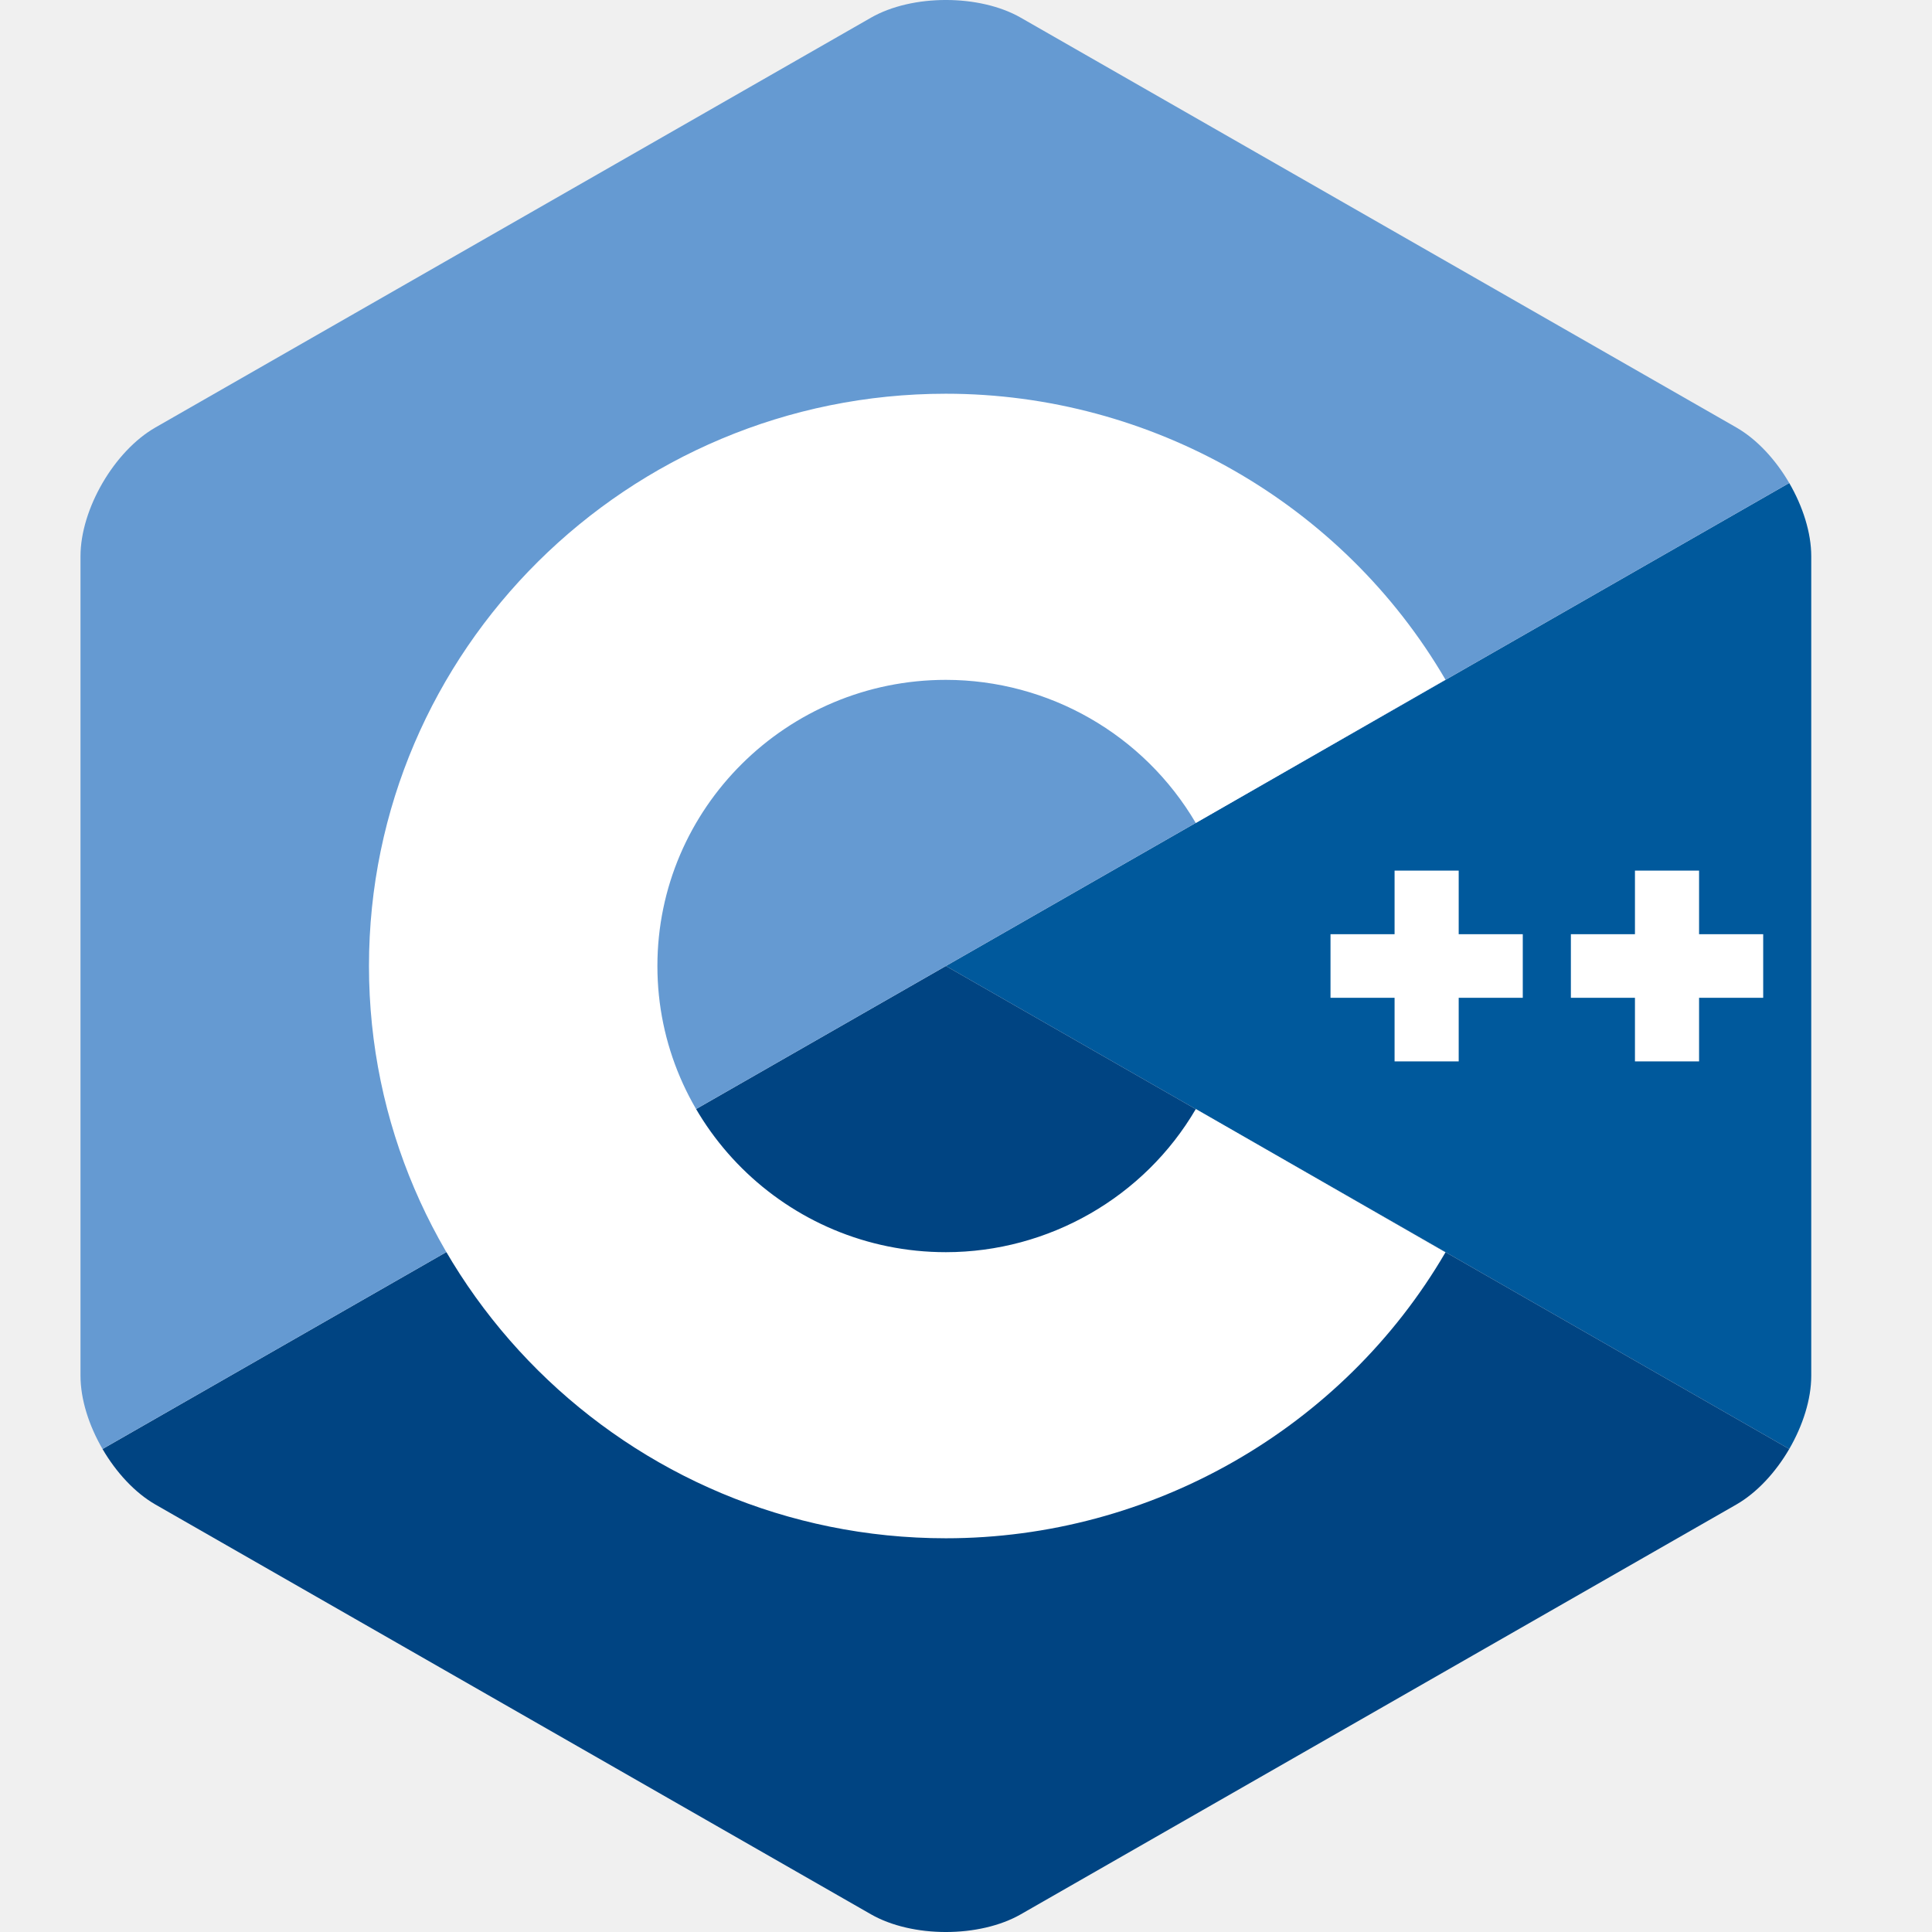
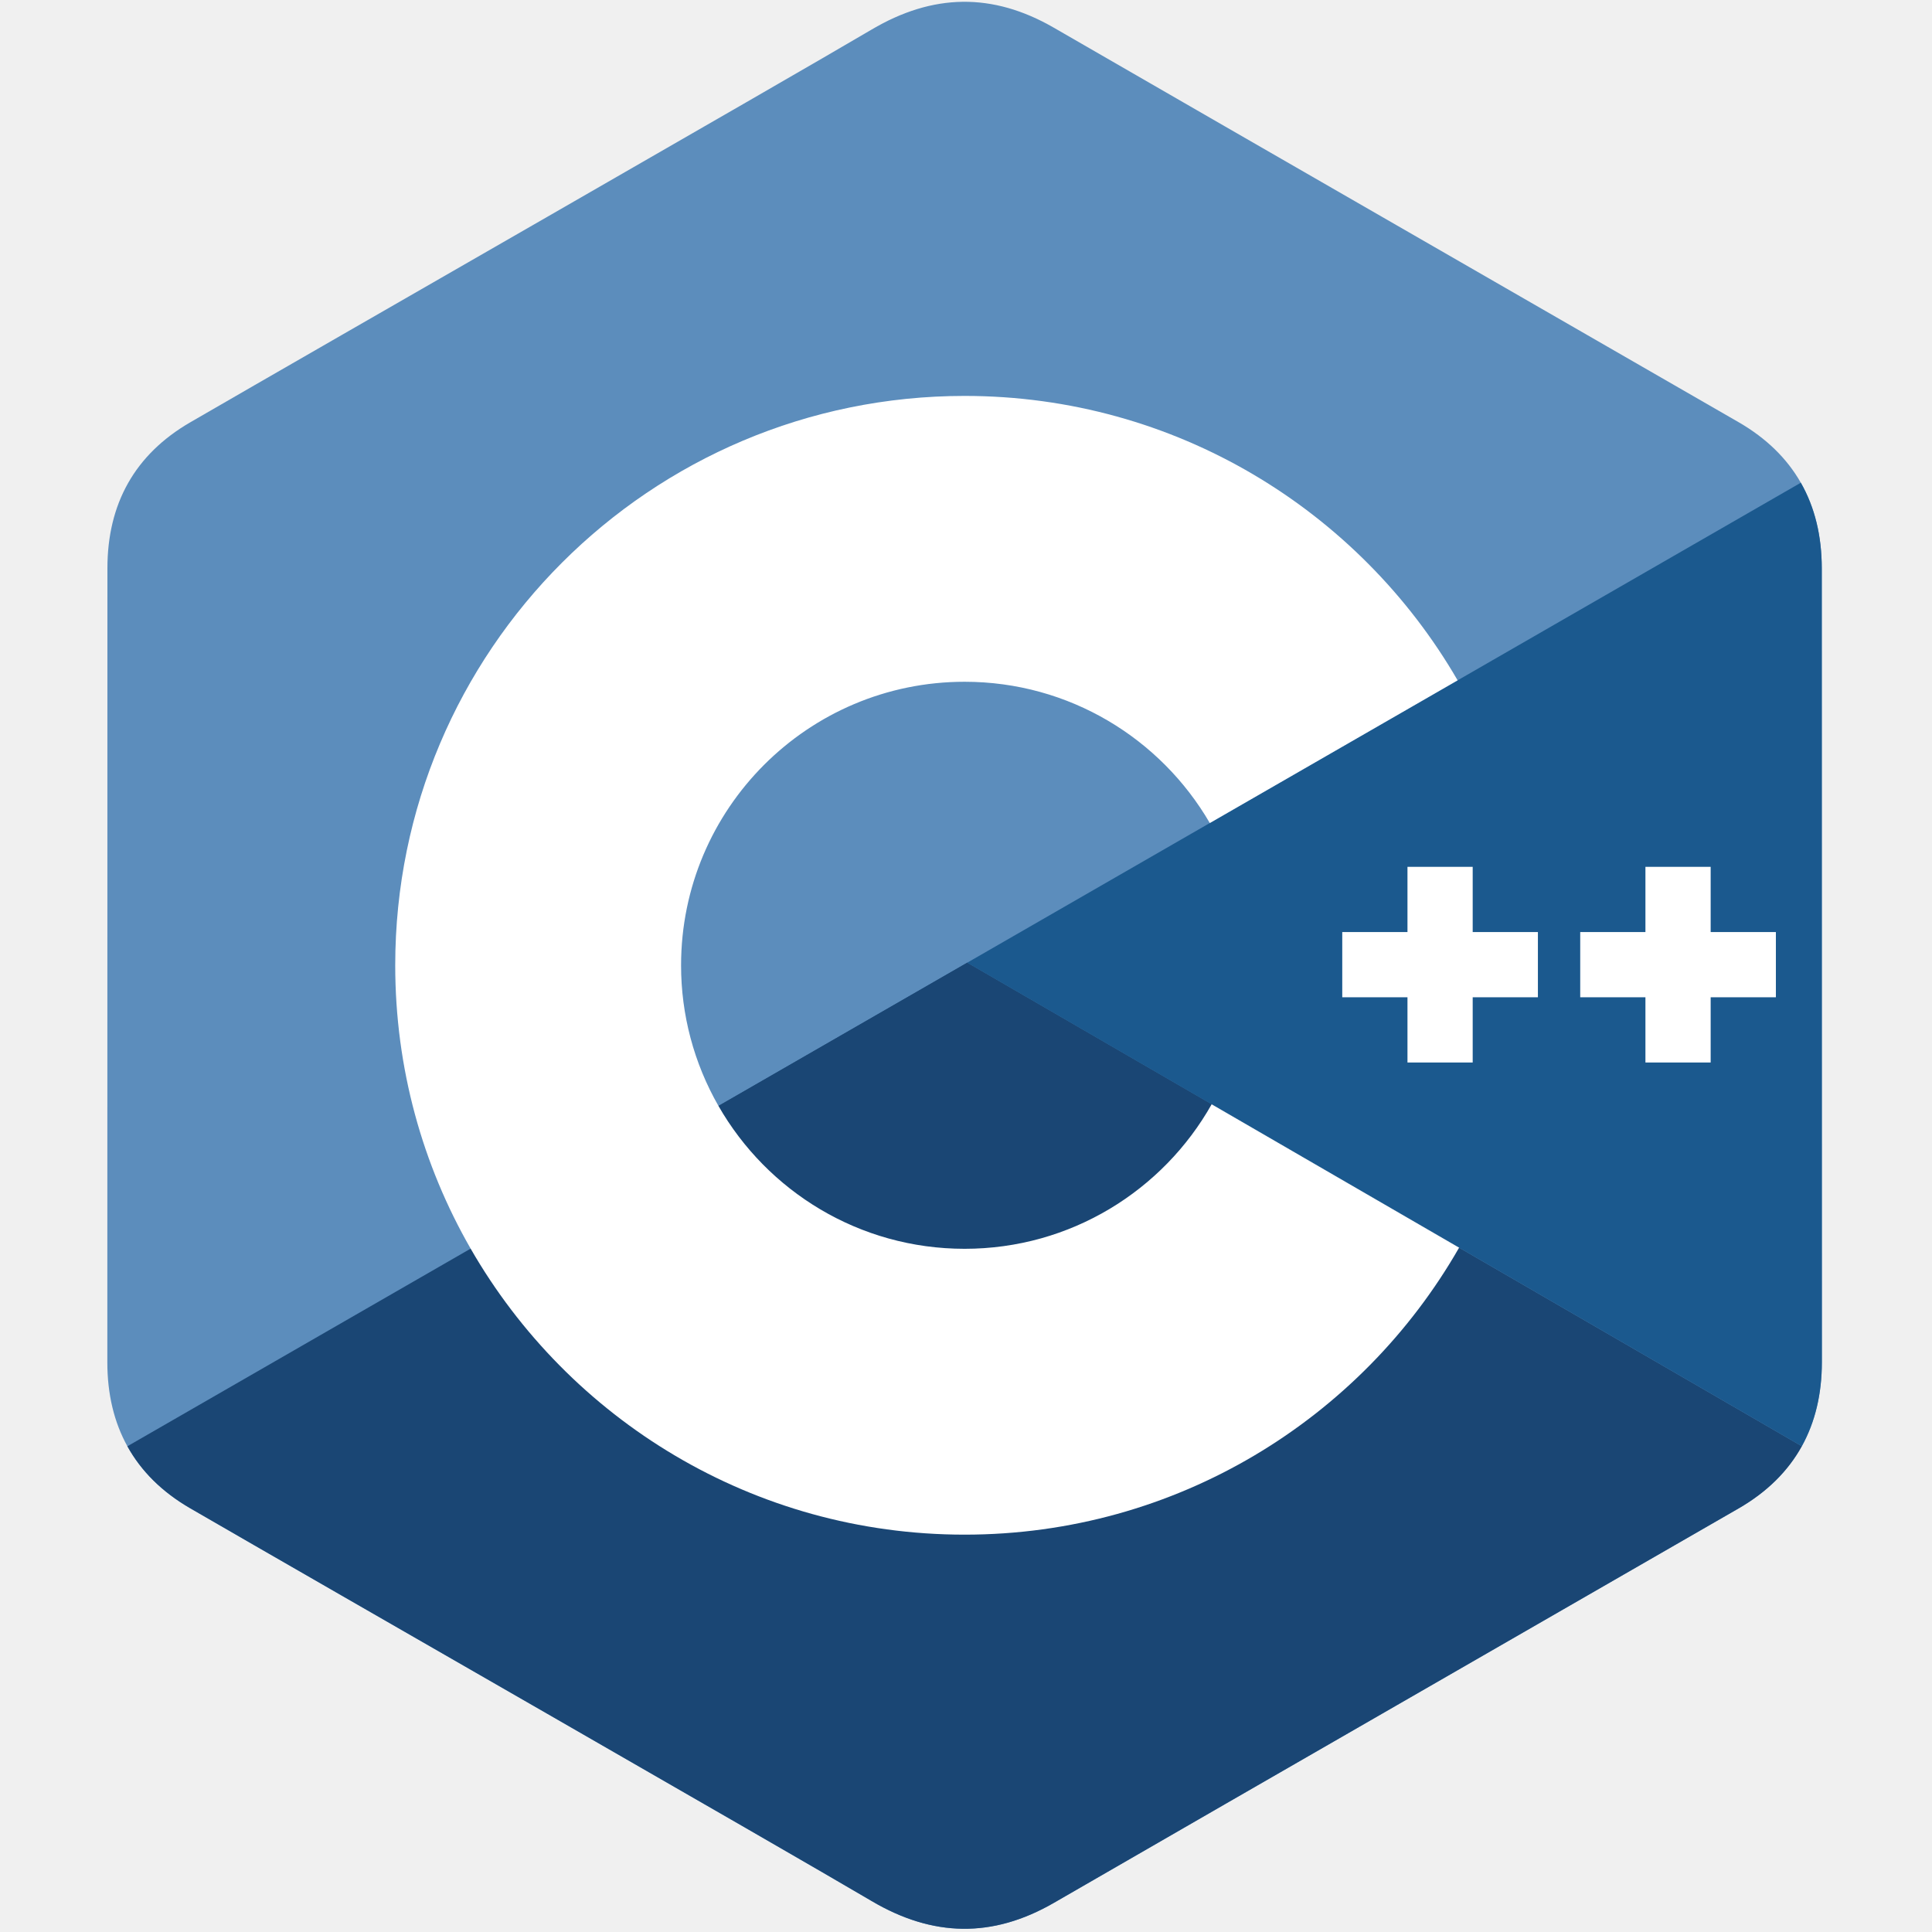
- <svg xmlns="http://www.w3.org/2000/svg" fill="none" height="48" width="48">
-   <path d="M44.453 36c.337-.58.547-1.233.547-1.82V13.82c0-.587-.21-1.24-.547-1.82L23.5 24z" fill="#00599c" />
-   <path d="M25.362 47.56l17.776-10.18c.512-.294.978-.8 1.315-1.38L23.5 24 2.547 36c.338.58.803 1.086 1.315 1.38l17.776 10.18c1.024.587 2.7.587 3.724 0z" fill="#004482" />
-   <path d="M44.453 12c-.337-.58-.803-1.086-1.315-1.38L25.362.44c-1.024-.587-2.7-.587-3.724 0L3.862 10.62C2.838 11.207 2 12.647 2 13.82v20.36c0 .587.21 1.24.547 1.82L23.5 24z" fill="#659ad2" />
-   <g fill="#fff">
-     <path d="M23.5 38.218C15.597 38.218 9.167 31.84 9.167 24S15.597 9.782 23.5 9.782c5.1 0 9.856 2.722 12.413 7.105l-6.204 3.56a7.208 7.208 0 00-6.21-3.556c-3.95 0-7.166 3.189-7.166 7.109s3.215 7.11 7.167 7.11c2.55 0 4.93-1.364 6.21-3.557l6.203 3.56c-2.556 4.383-7.313 7.105-12.413 7.105z" />
-     <path d="M37.833 23.21h-1.592v-1.58h-1.593v1.58h-1.592v1.58h1.592v1.58h1.593v-1.58h1.592zM43.806 23.21h-1.593v-1.58H40.62v1.58h-1.592v1.58h1.592v1.58h1.593v-1.58h1.593z" />
+ <svg xmlns="http://www.w3.org/2000/svg" viewBox="-16 0 288 288" preserveAspectRatio="xMinYMin meet" fill="#000000">
+   <g id="SVGRepo_bgCarrier" stroke-width="0">
+ 	</g>
+   <g id="SVGRepo_tracerCarrier" stroke-linecap="round" stroke-linejoin="round">
+ 	</g>
+   <g id="SVGRepo_iconCarrier">
+     <path d="M255.569 84.72c-.002-4.83-1.035-9.098-3.124-12.761-2.052-3.602-5.125-6.621-9.247-9.008-34.025-19.619-68.083-39.178-102.097-58.817-9.17-5.294-18.061-5.101-27.163.269C100.395 12.39 32.59 51.237 12.385 62.94 4.064 67.757.015 75.129.013 84.711 0 124.166.013 163.62 0 203.076c.002 4.724.991 8.909 2.988 12.517 2.053 3.711 5.169 6.813 9.386 9.254 20.206 11.703 88.02 50.547 101.56 58.536 9.106 5.373 17.997 5.565 27.17.269 34.015-19.64 68.075-39.198 102.105-58.817 4.217-2.44 7.333-5.544 9.386-9.252 1.994-3.608 2.985-7.793 2.987-12.518 0 0 0-78.889-.013-118.345" fill="#5C8DBC">
+ 		</path>
+     <path d="M128.182 143.509L2.988 215.593c2.053 3.711 5.169 6.813 9.386 9.254 20.206 11.703 88.02 50.547 101.56 58.536 9.106 5.373 17.997 5.565 27.17.269 34.015-19.64 68.075-39.198 102.105-58.817 4.217-2.44 7.333-5.544 9.386-9.252l-124.413-72.074" fill="#1A4674">
+ 		</path>
+     <path d="M91.101 164.861c7.285 12.718 20.98 21.296 36.69 21.296 15.807 0 29.58-8.687 36.828-21.541l-36.437-21.107-37.081 21.352" fill="#1A4674">
+ 		</path>
+     <path d="M255.569 84.72c-.002-4.83-1.035-9.098-3.124-12.761l-124.263 71.55 124.413 72.074c1.994-3.608 2.985-7.793 2.987-12.518 0 0 0-78.889-.013-118.345" fill="#1B598E">
+ 		</path>
+     <path d="M248.728 148.661h-9.722v9.724h-9.724v-9.724h-9.721v-9.721h9.721v-9.722h9.724v9.722h9.722v9.721M213.253 148.661h-9.721v9.724h-9.722v-9.724h-9.722v-9.721h9.722v-9.722h9.722v9.722h9.721v9.721" fill="#FFF">
+ 		</path>
+     <path d="M164.619 164.616c-7.248 12.854-21.021 21.541-36.828 21.541-15.71 0-29.405-8.578-36.69-21.296a42.062 42.062 0 0 1-5.574-20.968c0-23.341 18.923-42.263 42.264-42.263 15.609 0 29.232 8.471 36.553 21.059l36.941-21.272c-14.683-25.346-42.096-42.398-73.494-42.398-46.876 0-84.875 38-84.875 84.874 0 15.378 4.091 29.799 11.241 42.238 14.646 25.48 42.137 42.637 73.634 42.637 31.555 0 59.089-17.226 73.714-42.781l-36.886-21.371" fill="#FFF">
+ 		</path>
  </g>
</svg>
